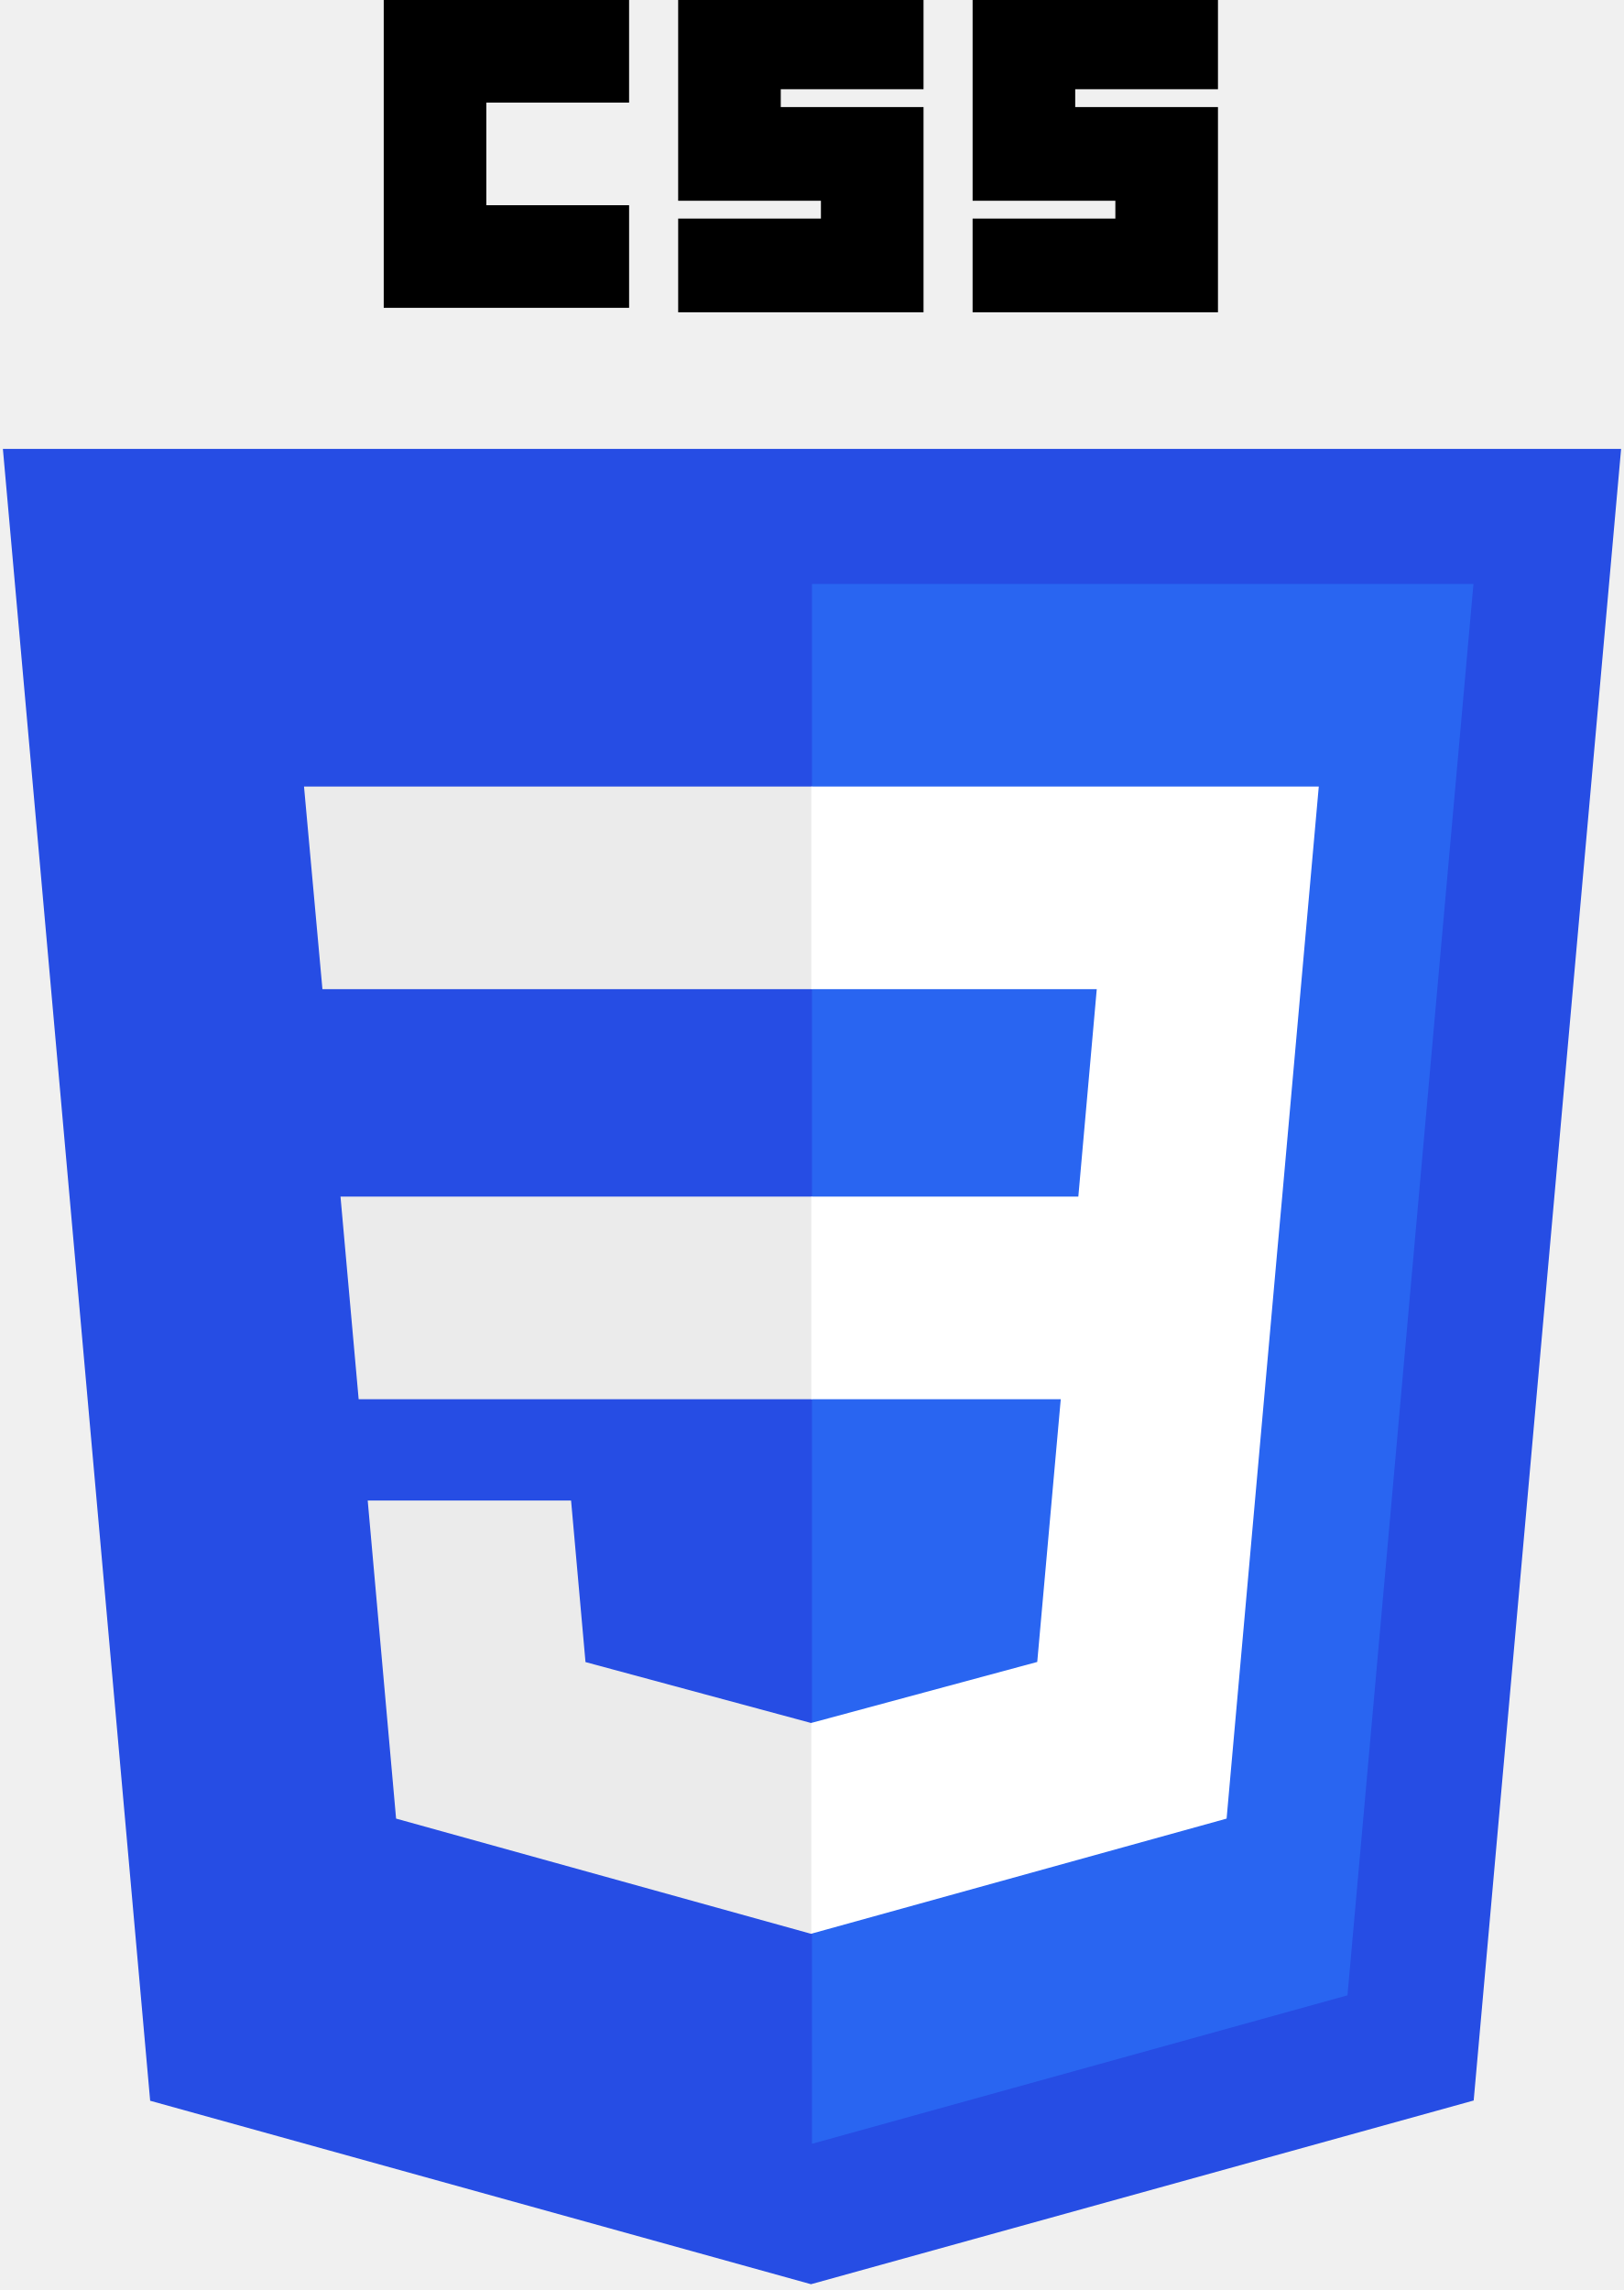
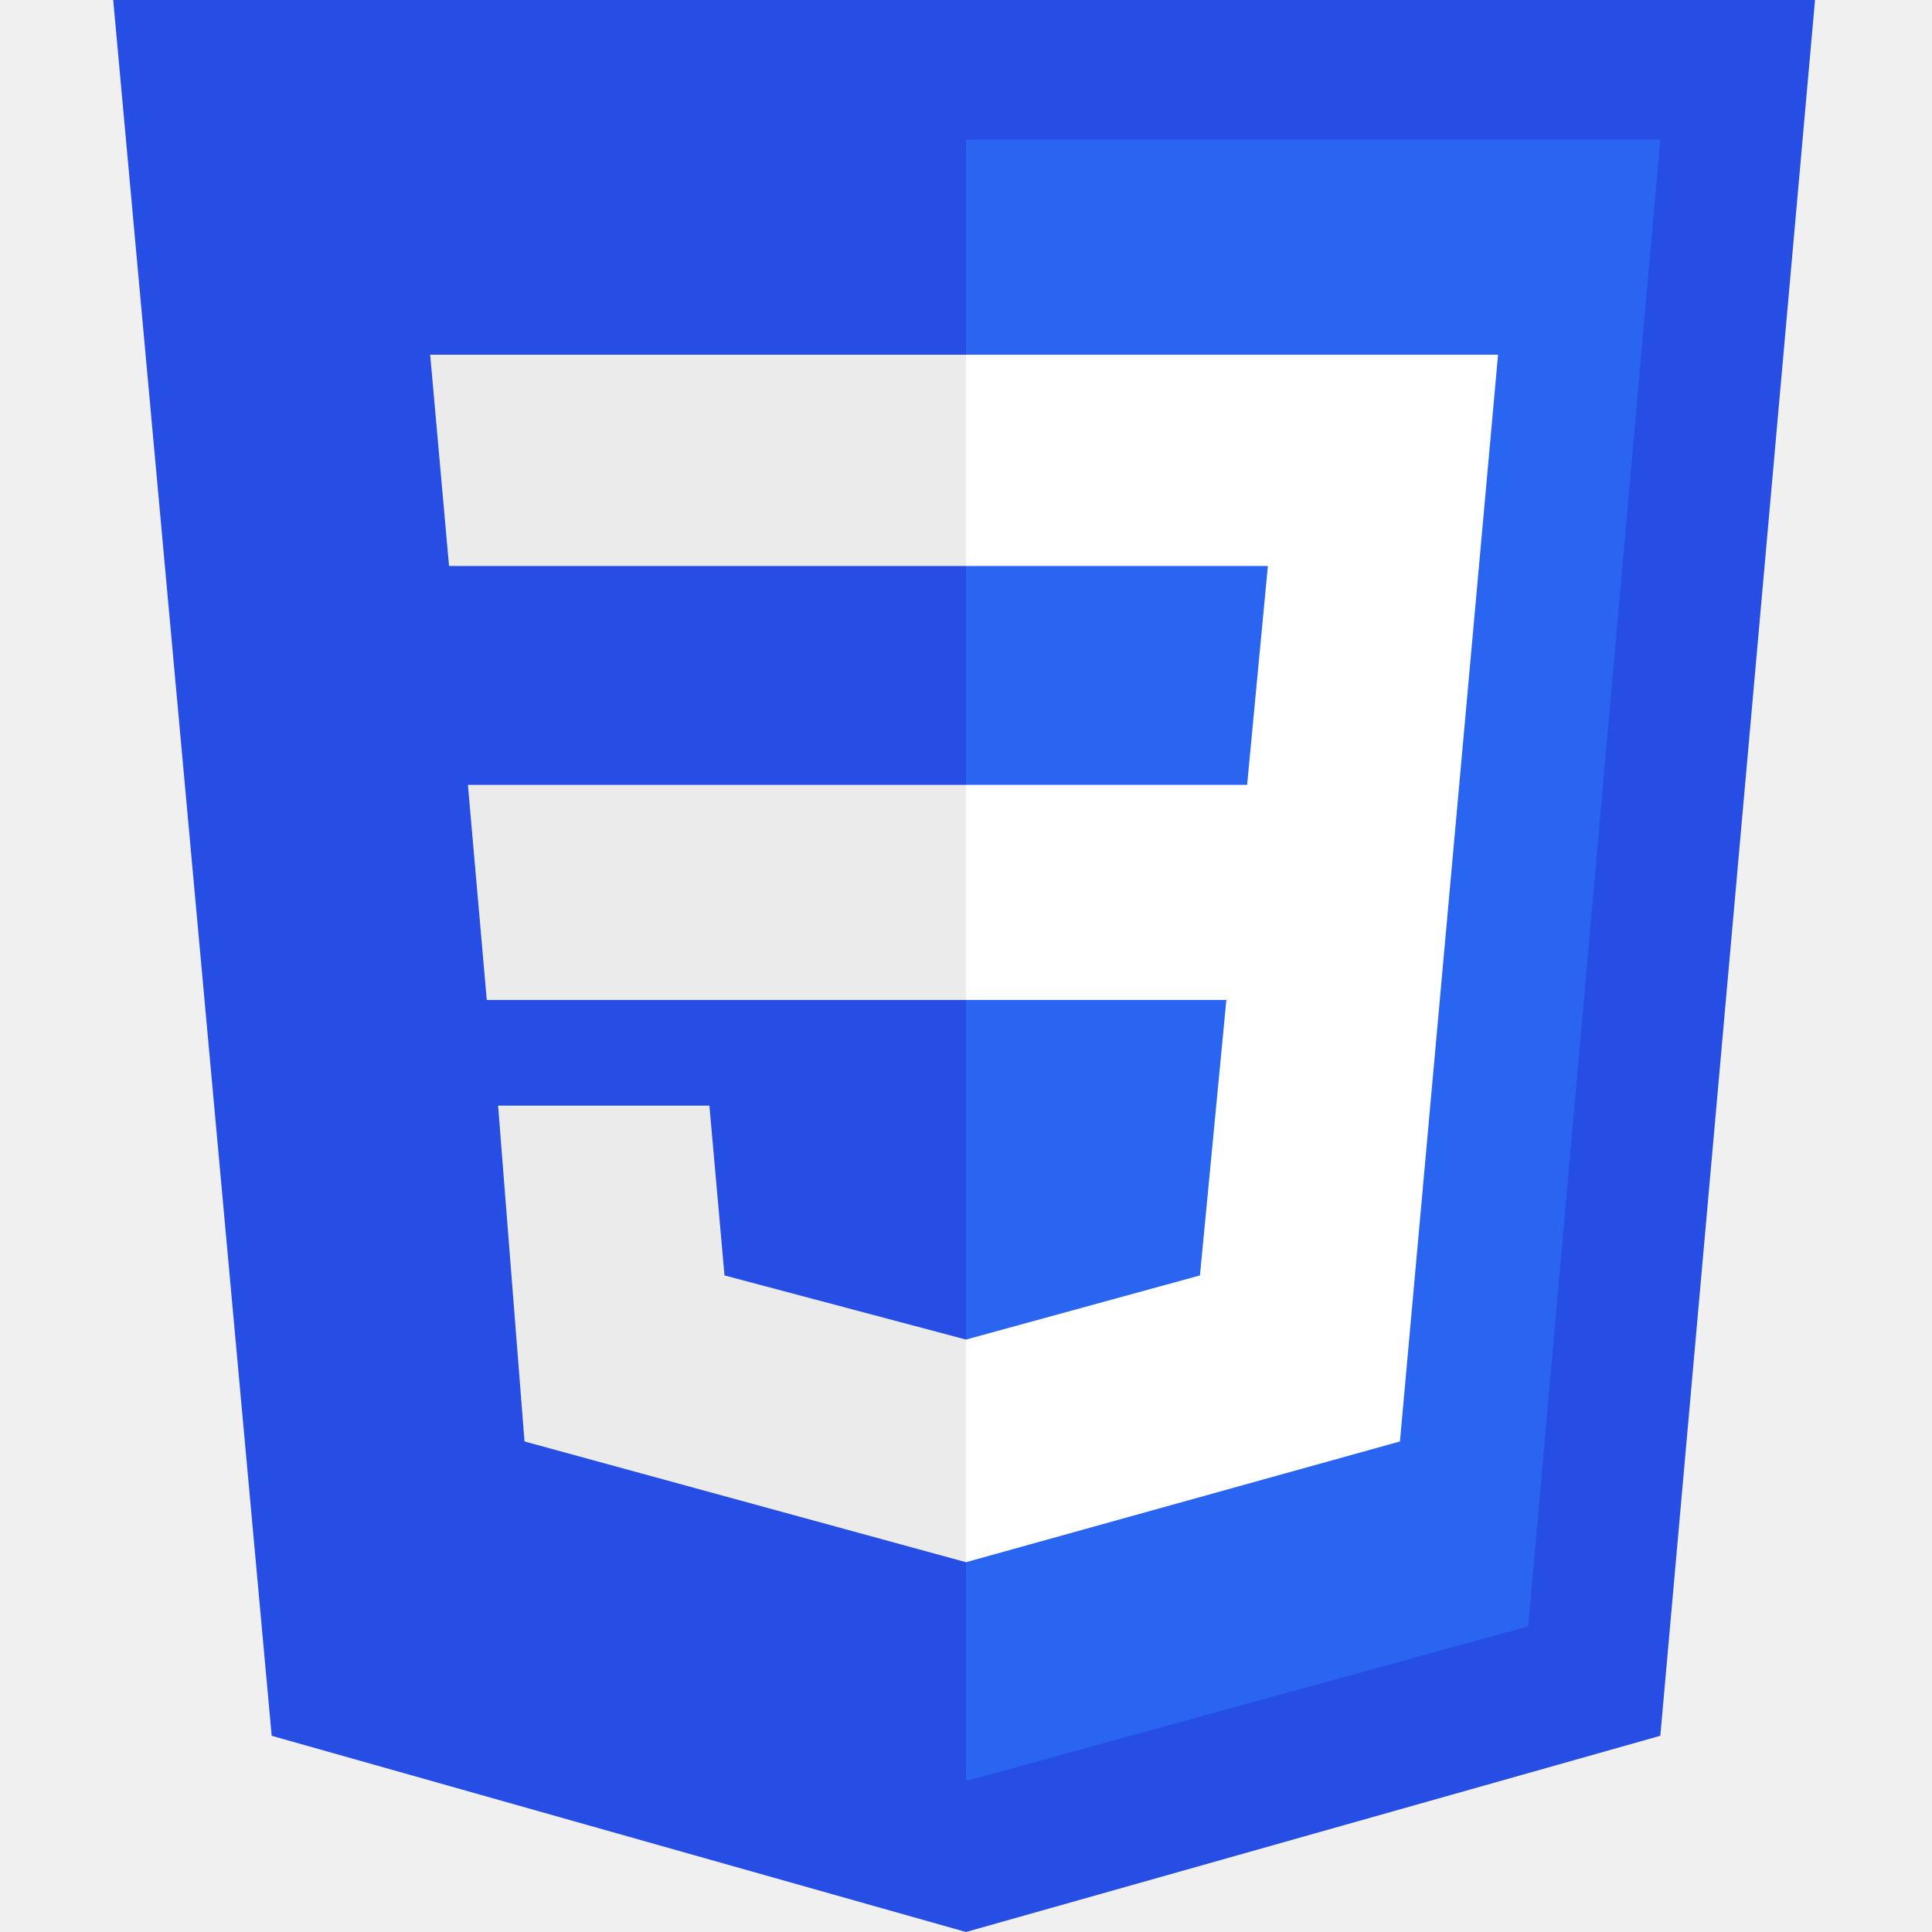
- <svg xmlns="http://www.w3.org/2000/svg" width="1773" height="2500" viewBox="0 0 256 361" preserveAspectRatio="xMidYMid">
-   <path d="M127.844 360.088L23.662 331.166.445 70.766h255.11l-23.241 260.36-104.47 28.962z" fill="#264DE4" />
-   <path d="M212.417 314.547l19.86-222.49H128V337.95l84.417-23.403z" fill="#2965F1" />
-   <path d="M53.669 188.636l2.862 31.937H128v-31.937H53.669zM47.917 123.995l2.903 31.937H128v-31.937H47.917zM128 271.58l-.14.037-35.568-9.604-2.274-25.471h-32.06l4.474 50.146 65.421 18.16.147-.04V271.58z" fill="#EBEBEB" />
-   <path d="M60.484 0h38.68v16.176H76.66v16.176h22.506v16.175H60.484V0zM106.901 0h38.681v14.066h-22.505v2.813h22.505v32.352h-38.68V34.46h22.505v-2.813H106.9V0zM153.319 0H192v14.066h-22.505v2.813H192v32.352h-38.681V34.46h22.505v-2.813H153.32V0z" />
-   <path d="M202.127 188.636l5.765-64.641H127.89v31.937h45.002l-2.906 32.704H127.89v31.937h39.327l-3.708 41.42-35.62 9.614v33.226l65.473-18.145.48-5.396 7.506-84.08.779-8.576z" fill="#FFF" />
+ <svg xmlns="http://www.w3.org/2000/svg" height="800px" width="800px" aria-label="CSS3" role="img" viewBox="0 0 512 512">
+   <path fill="#264de4" d="M72 460L30 0h451l-41 460-184 52" />
+   <path fill="#2965f1" d="M256 37V472l149-41 35-394" />
+   <path fill="#ebebeb" d="m114 94h142v56H119m5 58h132v57H129m3 28h56l4 45 64 17v59L139 382" />
+   <path fill="#ffffff" d="m256 208v57h69l-7 73-62 17v59l115-32 26-288H256v56h80l-5.5 58Z" />
</svg>
